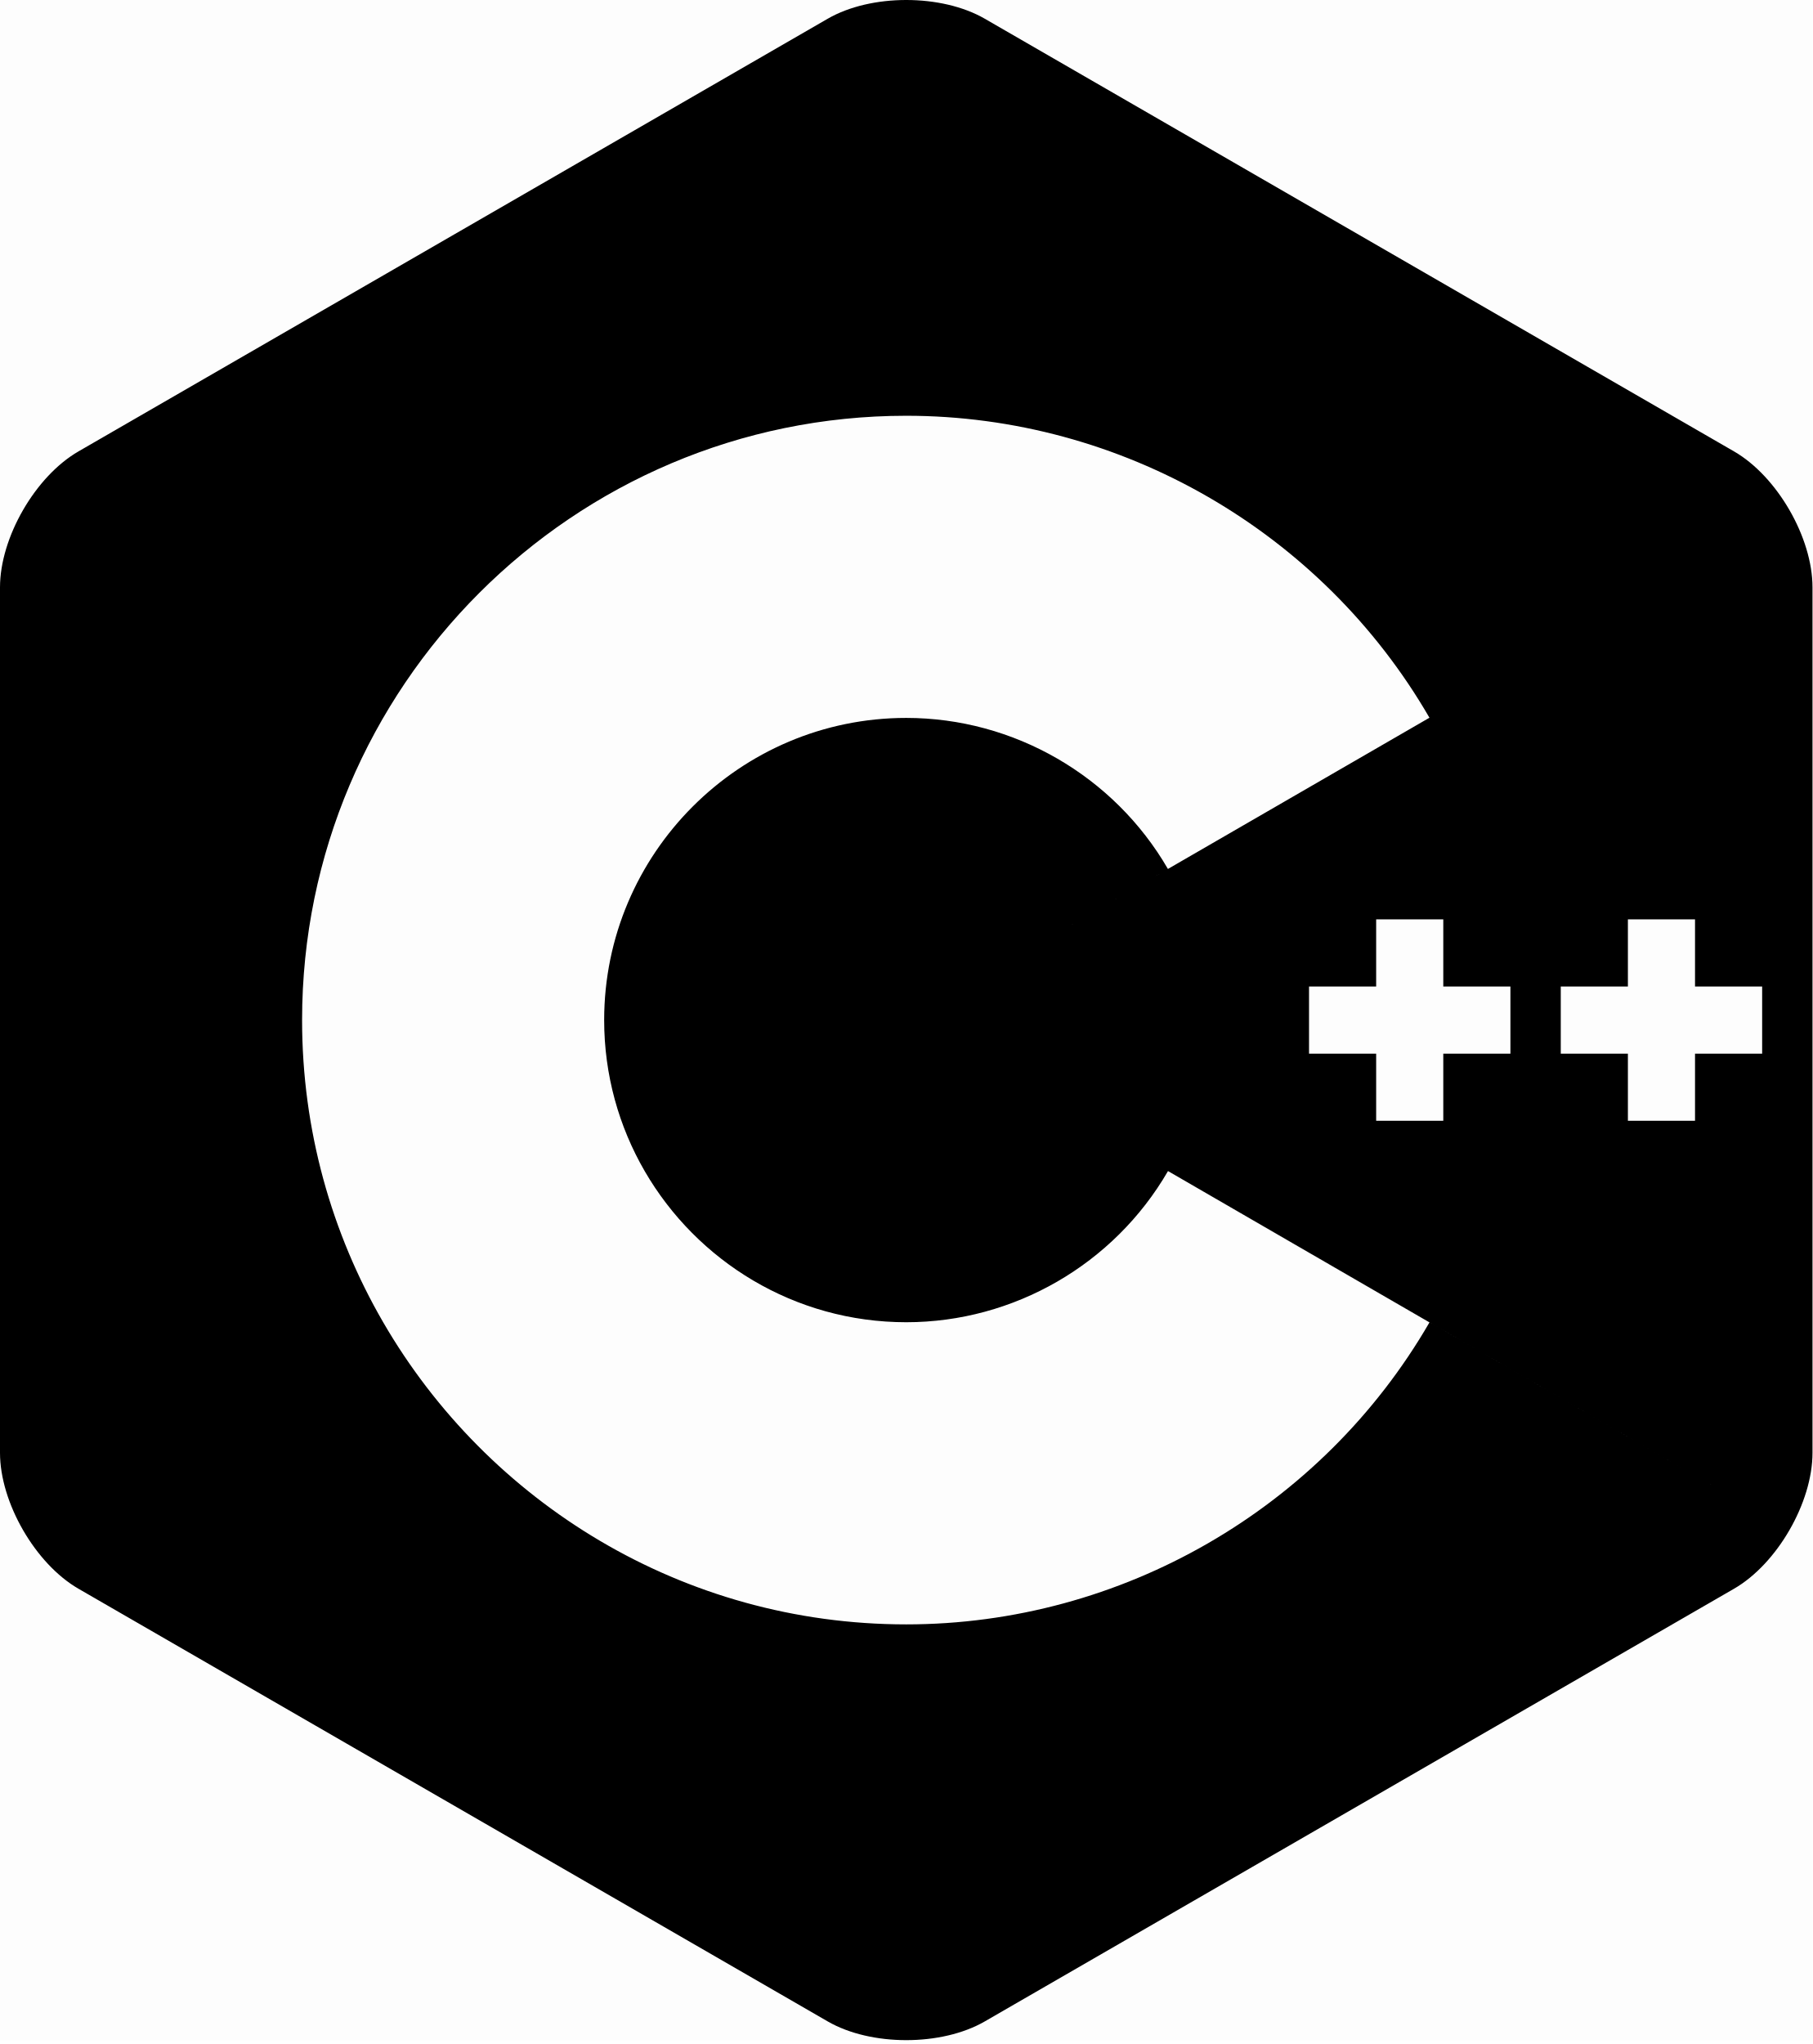
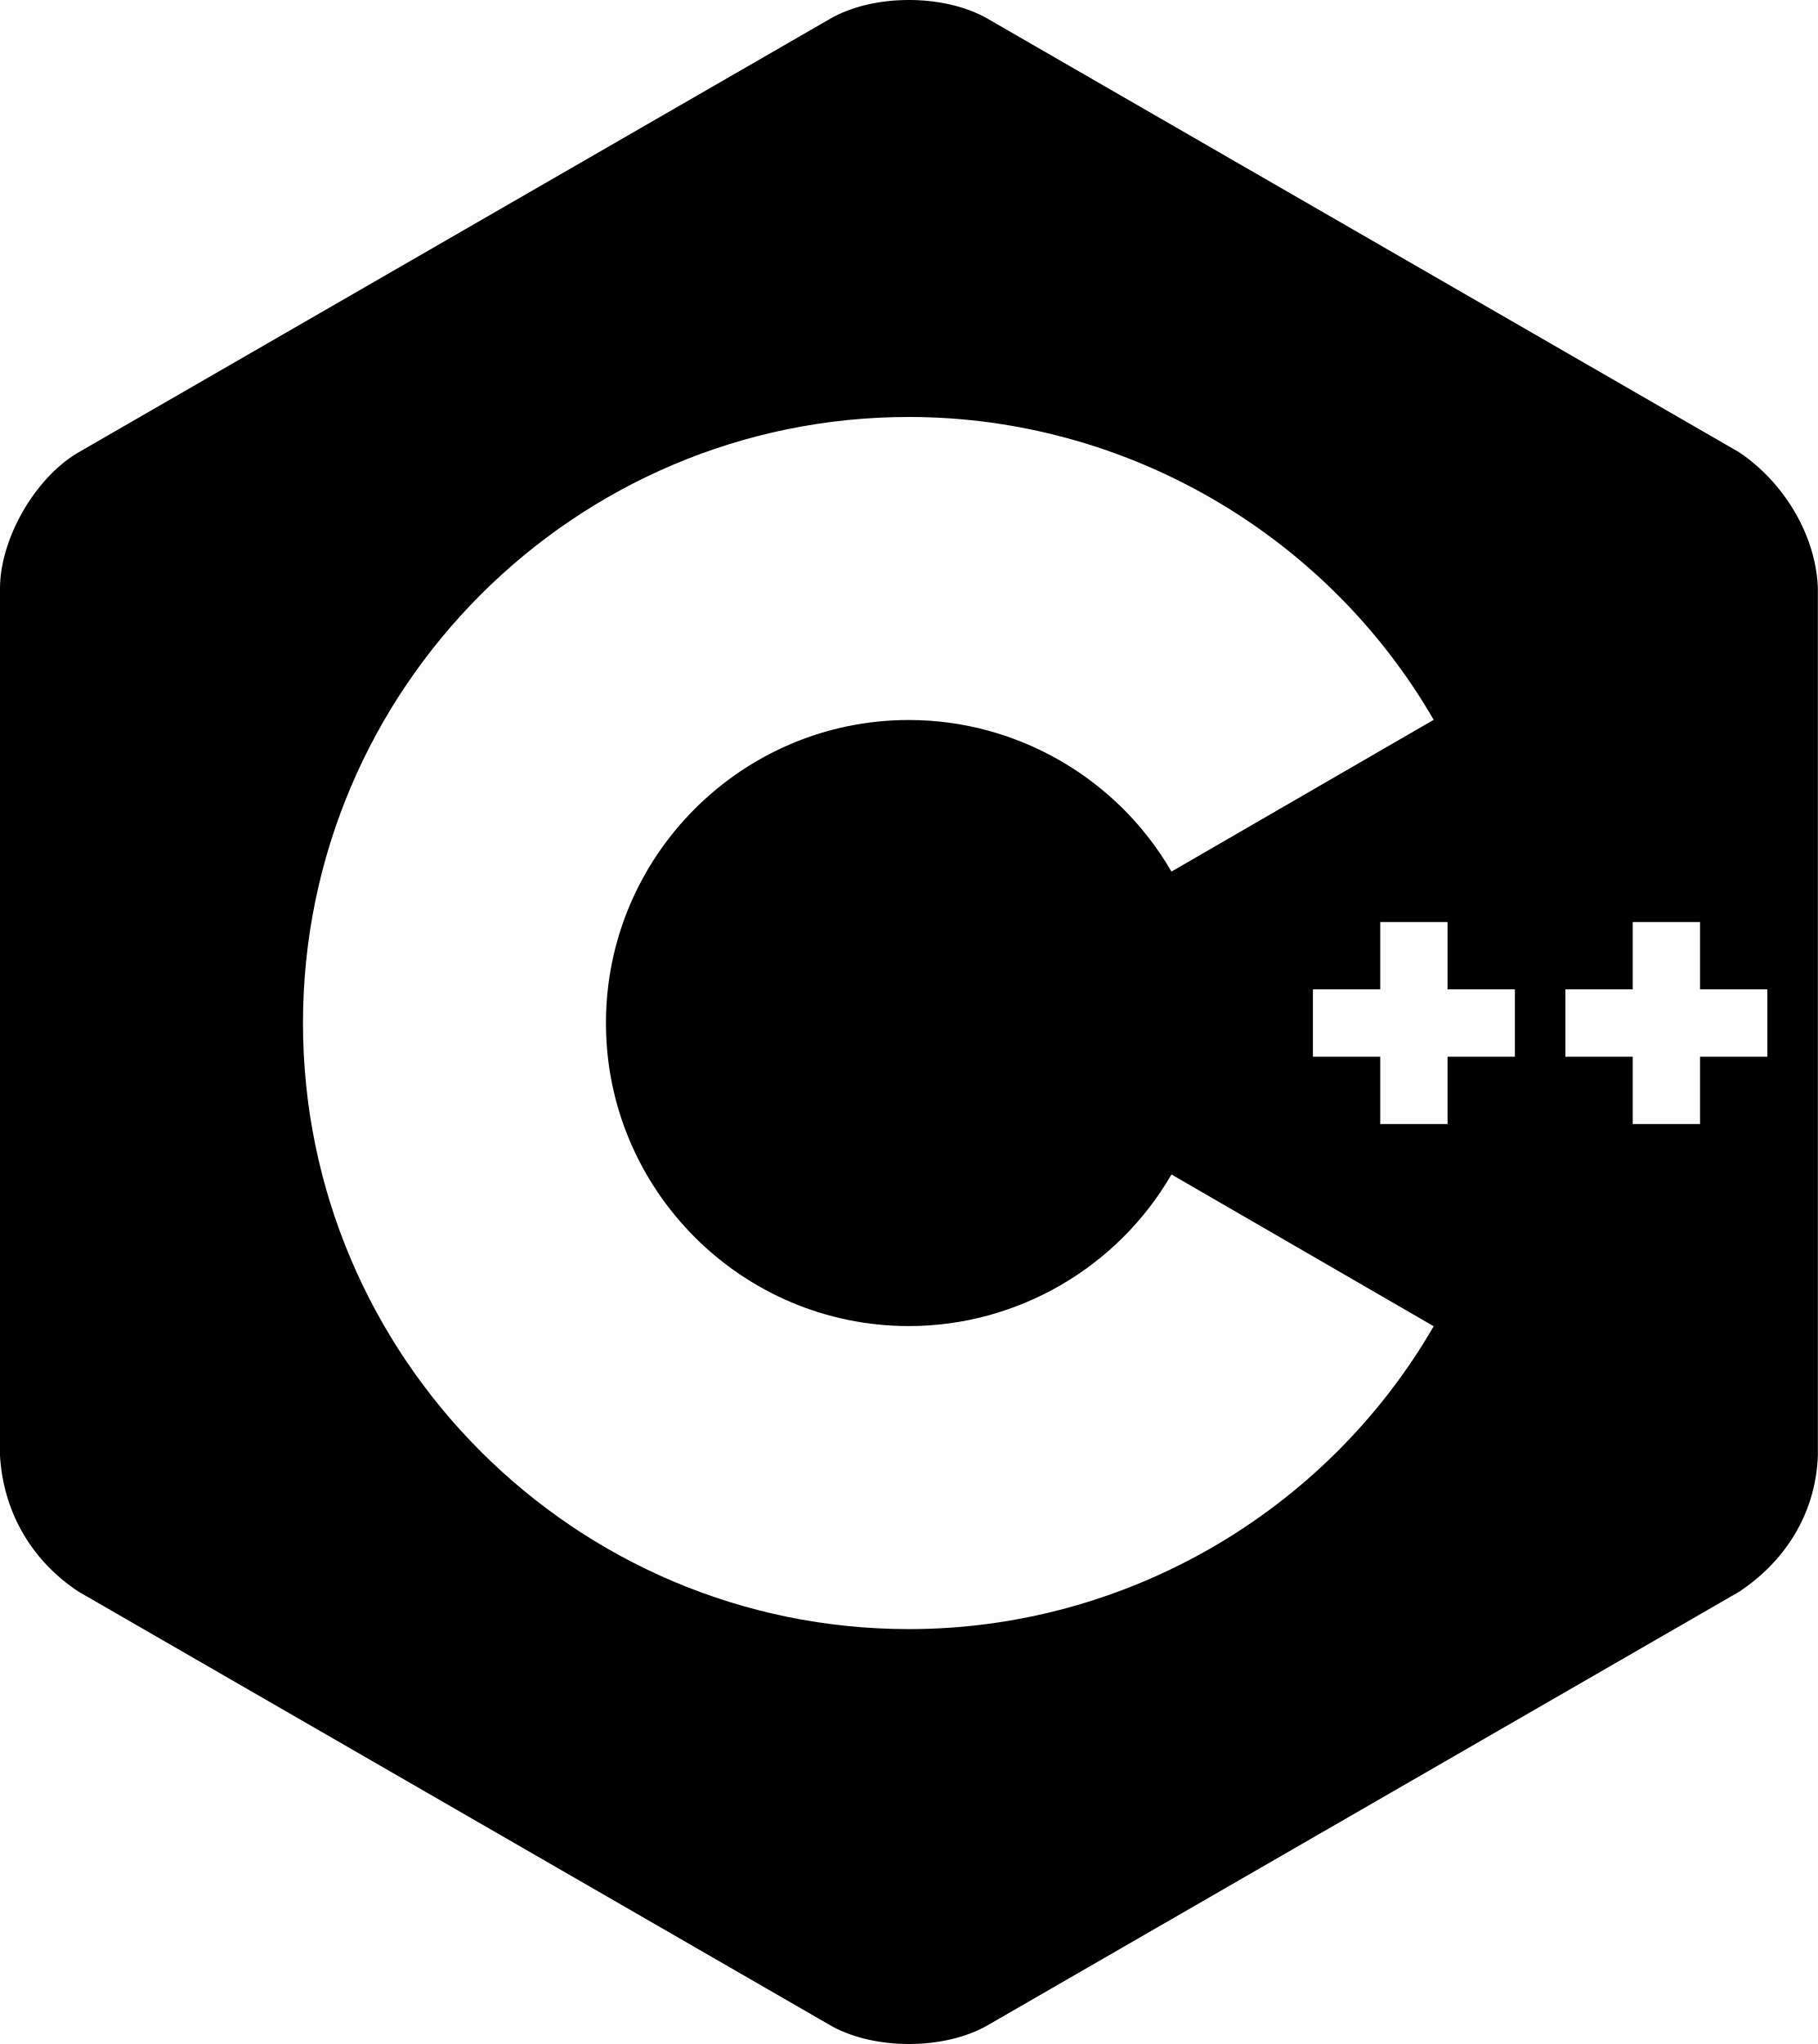
- <svg xmlns="http://www.w3.org/2000/svg" width="100%" height="100%" viewBox="0 0 306 345" version="1.1" xml:space="preserve" style="fill-rule:evenodd;clip-rule:evenodd;stroke-linejoin:round;stroke-miterlimit:1.414;">
-   <rect x="0" y="0" width="306" height="344.35" style="fill-opacity:0.01;" />
-   <path d="M197.178,197.681L153,172.175L197.178,146.669L197.177,146.669L241.331,121.143C223.139,89.705 189.292,70.175 153,70.175C96.757,70.175 51,115.932 51,172.175C51,190.736 55.984,208.156 64.683,223.165L3.893,258.263C1.491,254.104 0,249.417 0,245.209L0,99.14C0,90.725 5.962,80.397 13.25,76.19L139.75,3.156C147.037,-1.052 158.963,-1.052 166.25,3.156L292.75,76.19C296.393,78.294 299.706,81.927 302.108,86.087L302.108,86.088C304.51,90.247 306,94.932 306,99.14L306,245.209C306,249.417 304.508,254.103 302.107,258.262L243.289,224.303L197.191,197.66L197.178,197.681L302.107,258.262C299.706,262.422 296.394,266.055 292.75,268.159L166.25,341.193C158.963,345.401 147.037,345.401 139.75,341.193L13.25,268.159C9.607,266.056 6.294,262.422 3.893,258.263L64.683,223.165L108.842,197.67C104.492,190.165 102,181.456 102,172.175C102,144.053 124.878,121.175 153,121.175C171.143,121.175 188.07,130.944 197.177,146.669L153,172.175L108.842,197.67L64.683,223.165C82.344,253.636 115.318,274.175 153,274.175C189.294,274.175 223.142,254.644 241.334,223.203L197.178,197.681ZM197.178,197.681C188.069,213.408 171.144,223.175 153,223.175C134.159,223.175 117.672,212.905 108.842,197.67L153,172.175L197.178,197.681ZM243.666,155.175L232.334,155.175L232.334,166.508L221,166.508L221,177.841L232.334,177.841L232.334,189.175L243.666,189.175L243.666,177.841L255,177.841L255,166.508L243.666,166.508L243.666,155.175ZM286.166,155.175L274.834,155.175L274.834,166.508L263.5,166.508L263.5,177.841L274.834,177.841L274.834,189.175L286.166,189.175L286.166,177.841L297.5,177.841L297.5,166.508L286.166,166.508L286.166,155.175Z" style=".svg?sprite;fill-rule:nonzero;" />
+ <svg xmlns="http://www.w3.org/2000/svg" width="100%" height="100%" viewBox="0 0 306 344" version="1.1" xml:space="preserve" style="fill-rule:evenodd;clip-rule:evenodd;stroke-linejoin:round;stroke-miterlimit:2;">
+   <rect x="0" y="0" width="306" height="344" style="fill-opacity:0.01;" />
+   <path id="Combined-Shape" d="M165.869,2.939L166.25,3.153L292.75,76.113C300.275,81.188 305.527,89.898 305.981,98.598L306,99.04L306,244.961C305.681,254.019 301.145,262.134 293.166,267.606L292.75,267.887L166.25,340.847C159.089,344.978 147.447,345.05 140.131,341.061L139.75,340.847L13.25,267.887C5.703,262.944 0.737,255.025 0.033,245.457L0,244.961L0,99.04C0,90.763 5.78,80.633 12.915,76.311L13.25,76.113L139.75,3.153C146.911,-0.978 158.553,-1.05 165.869,2.939ZM153,70.175C96.757,70.175 51,115.932 51,172.175C51,228.418 96.757,274.175 153,274.175C189.294,274.175 223.142,254.644 241.334,223.203L197.191,197.66C188.085,213.399 171.152,223.175 153,223.175C124.878,223.175 102,200.296 102,172.175C102,144.053 124.878,121.175 153,121.175C171.15,121.175 188.083,130.951 197.188,146.687L241.331,121.143C223.139,89.705 189.292,70.175 153,70.175ZM286.166,155.175L274.834,155.175L274.834,166.508L263.5,166.508L263.5,177.841L274.834,177.841L274.834,189.175L286.166,189.175L286.166,177.841L297.5,177.841L297.5,166.508L286.166,166.508L286.166,155.175ZM243.666,155.175L232.334,155.175L232.334,166.508L221,166.508L221,177.841L232.334,177.841L232.334,189.175L243.666,189.175L243.666,177.841L255,177.841L255,166.508L243.666,166.508L243.666,155.175Z" />
</svg>
